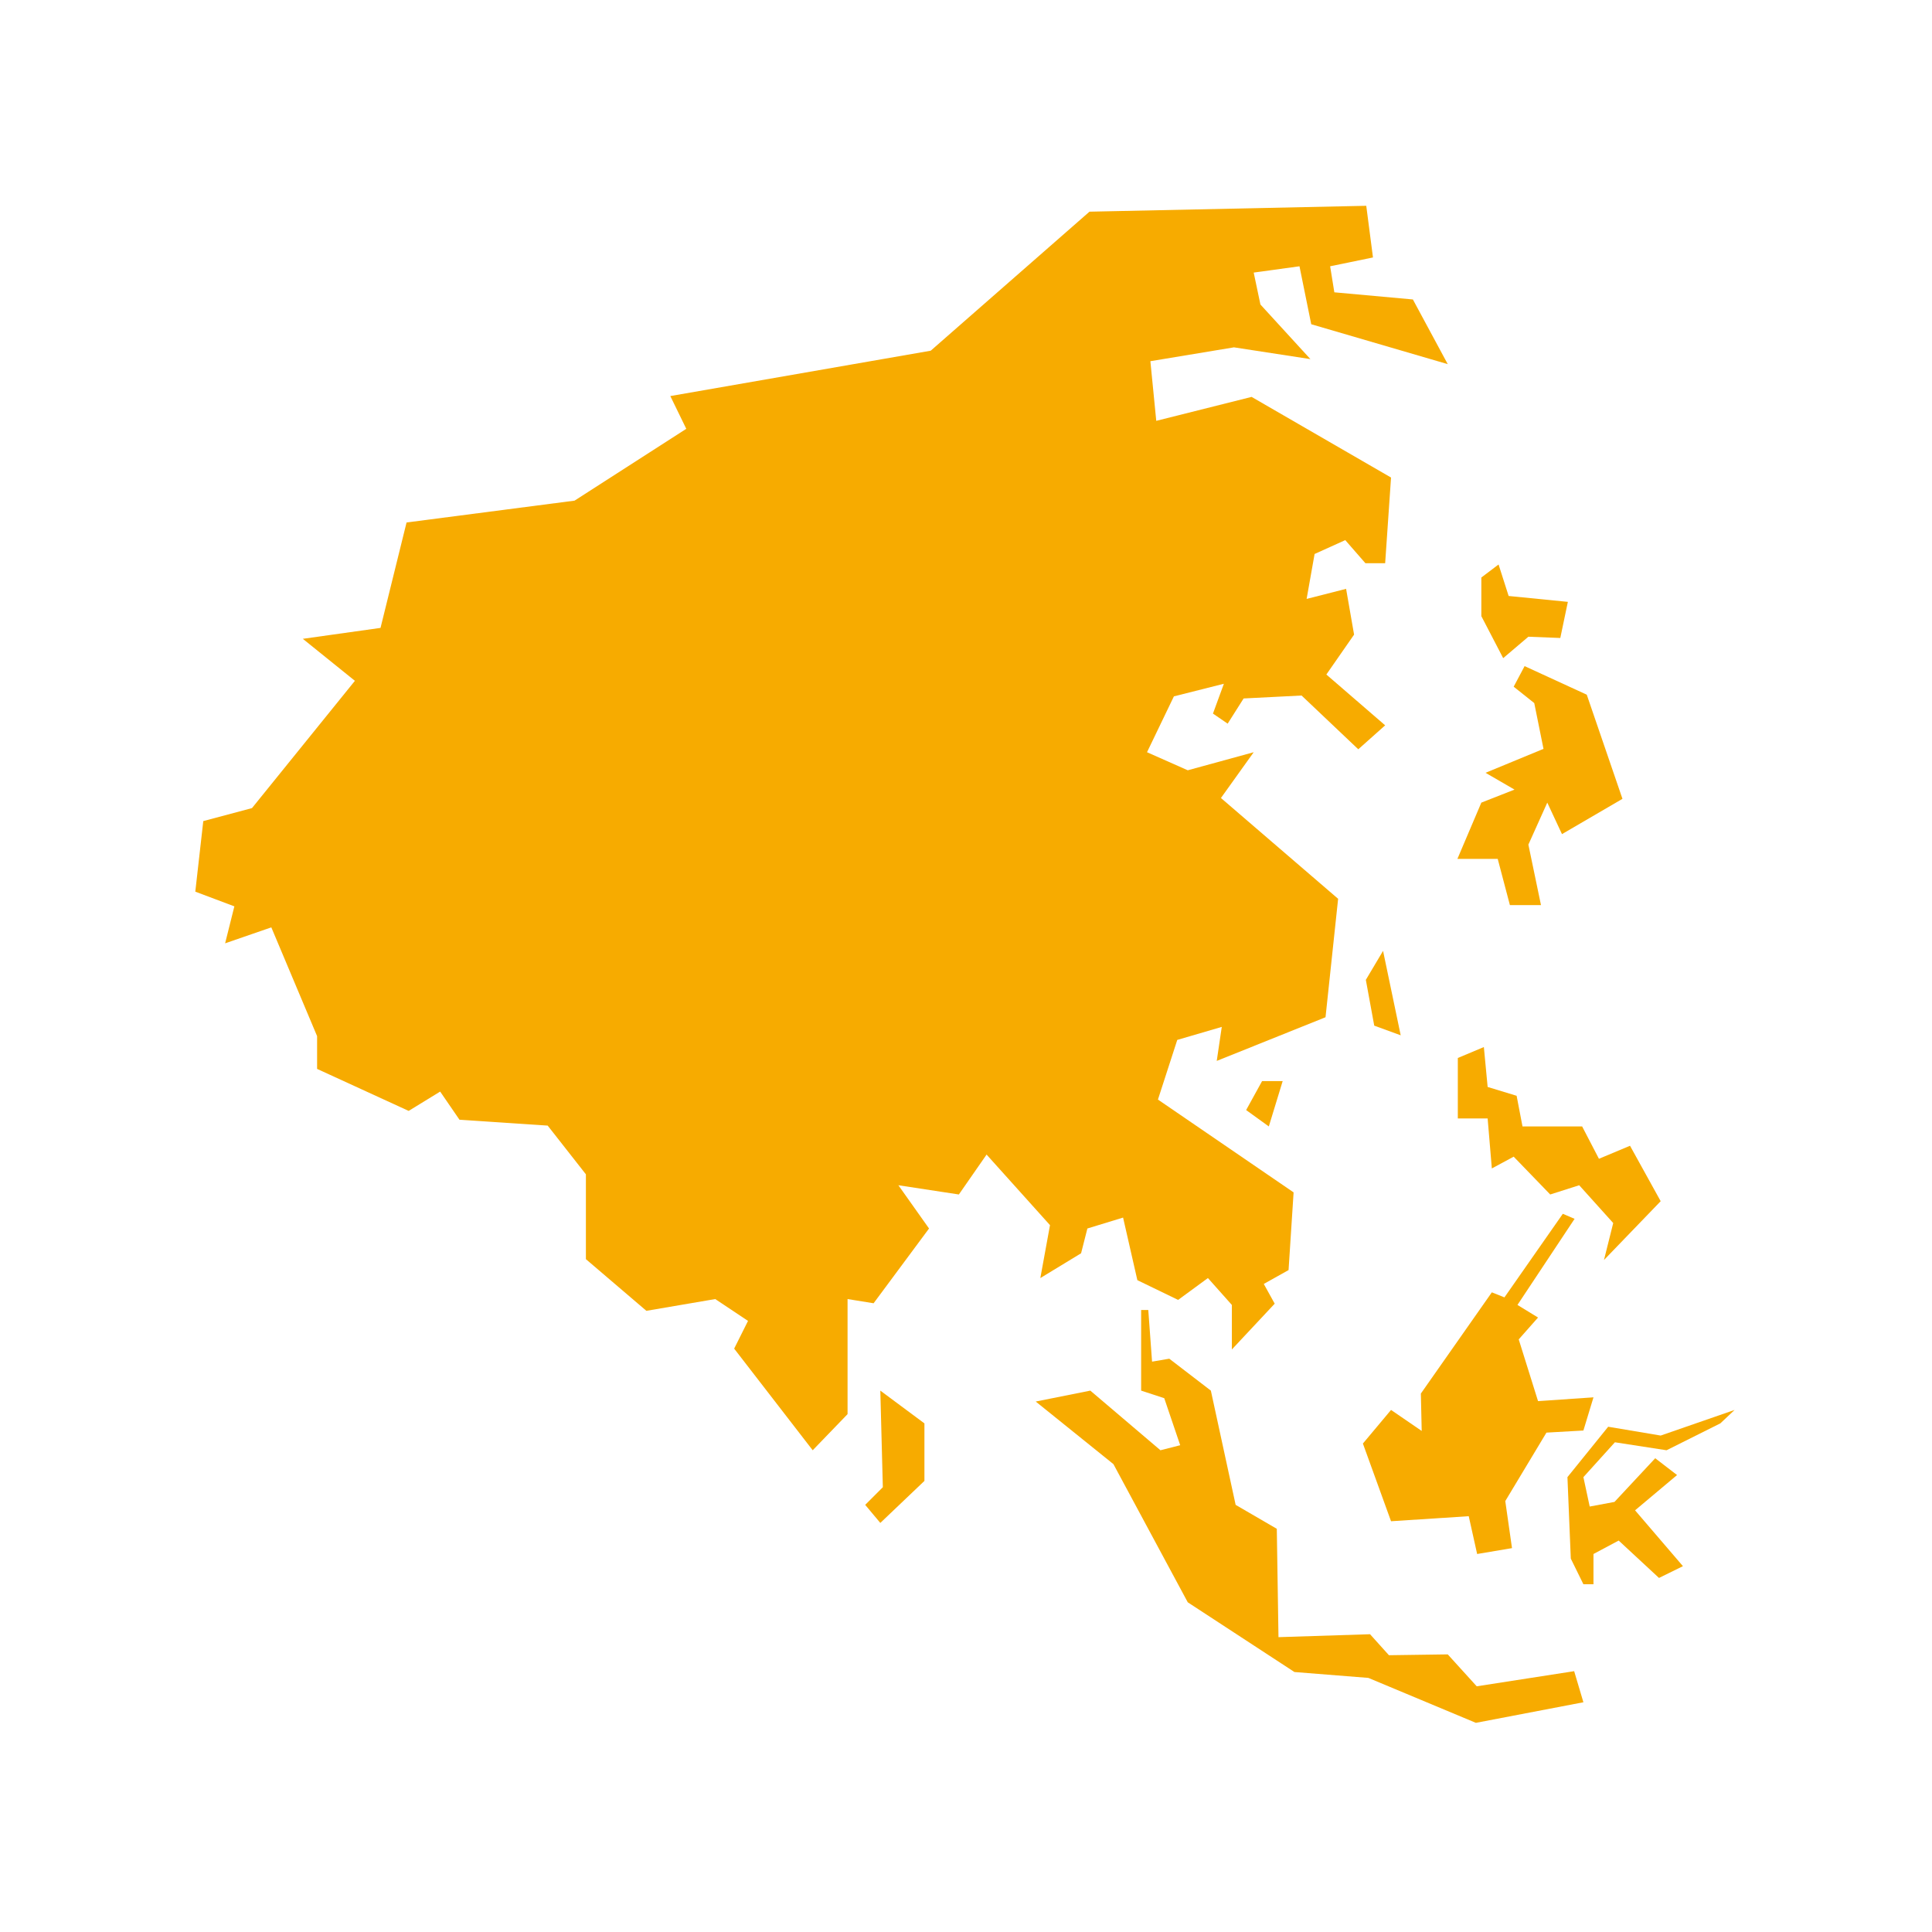
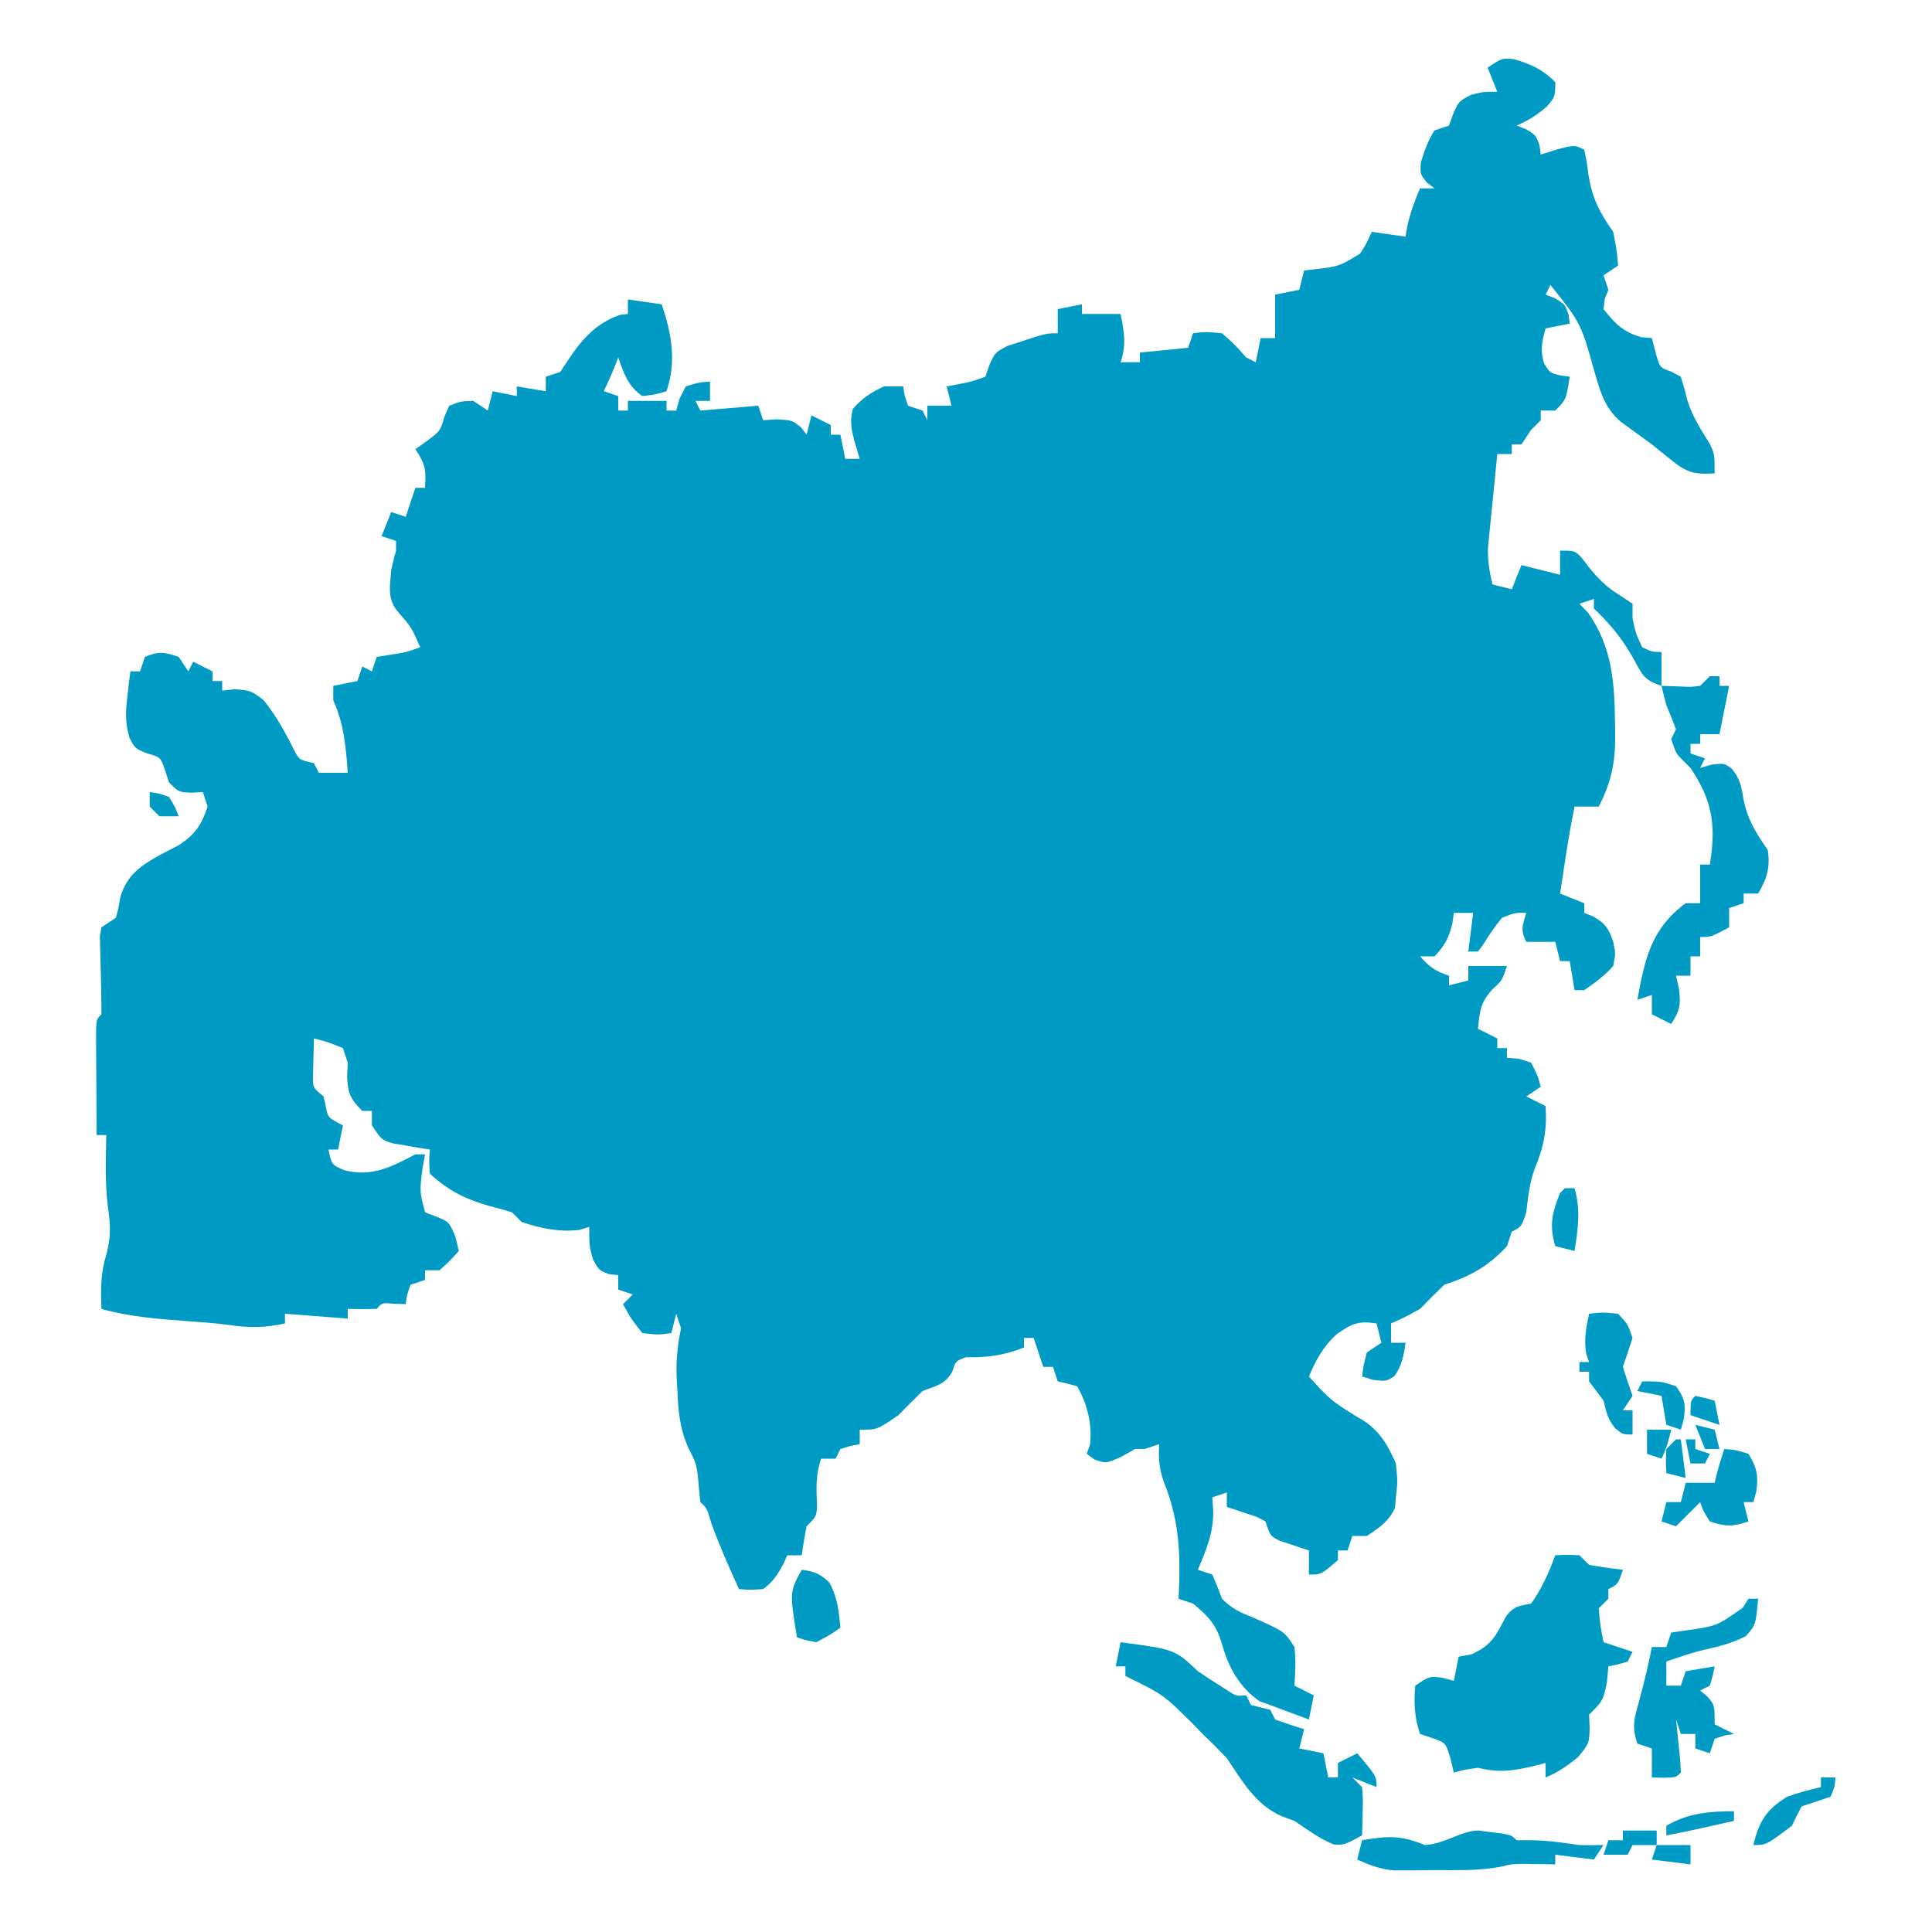
- <svg xmlns="http://www.w3.org/2000/svg" version="1.2" viewBox="0 0 460 460" width="460" height="460">
-   <style>.a{fill:none}.b{fill:#4faf3b}</style>
-   <filter id="f0">
-     <feFlood flood-color="#f7ab00" flood-opacity="1" />
-     <feBlend mode="normal" in2="SourceGraphic" />
-     <feComposite in2="SourceAlpha" operator="in" />
-   </filter>
-   <g filter="url(#f0)">
-     <path fill-rule="evenodd" class="a" d="m21 0h417.5v459.2h-417.5z" />
-     <path class="b" d="m413 335.7l-3.4 3.2-12.8 6.4-12.3-1.9-7.5 8.3 1.5 7 5.9-1.1 9.7-10.4 5.2 4-10 8.4 11.4 13.3-5.7 2.8-9.6-8.9-6 3.2v7.2h-2.4l-3-6.1-0.8-19.4 9.7-12 12.5 2.1z" />
-     <path class="b" d="m351.7 370l-2-9-18.5 1.2-6.7-18.5 6.7-8 7.3 5-0.2-8.9 16.9-24.1 3 1.2 13.9-19.9 2.8 1.2-13.6 20.5 4.9 3-4.6 5.2 4.6 14.7 13.2-0.9-2.4 7.9-8.8 0.5-9.8 16.3 1.6 11.2z" />
-     <path class="b" d="m359.5 215.5l-2.9-11h-9.6l5.7-13.4 7.9-3.1-6.9-4 13.8-5.7-2.2-10.9-4.9-3.9 2.6-4.9 14.8 6.8 8.5 24.8-14.4 8.4-3.5-7.5-4.5 10 3 14.4z" />
-     <path class="b" d="m352.7 137.5l4.1-3.1 2.4 7.5 14.1 1.4-1.8 8.6-7.6-0.3-6 5.1-5.2-10z" />
-     <path class="b" d="m360.4 275.4l-5.2 2.8-1-11.9h-7.1v-14.4l6.2-2.6 0.9 9.5 6.9 2.1 1.4 7.3h14.2l4 7.7 7.4-3.1 7.3 13.2-13.5 14 2.2-8.8-8.1-9-6.9 2.2z" />
-     <path class="b" d="m329.3 226.4l4.2 20.1-6.3-2.3-2-10.9z" />
-     <path class="b" d="m305.4 257.4l-3.3 10.8-5.4-3.9 3.8-6.9z" />
-     <path class="b" d="m281 344.1l-3.8-11.2-5.5-1.8v-19.2h1.7l0.9 12.3 4.1-0.7 9.9 7.6 5.9 27.2 9.8 5.7 0.4 25.8 21.8-0.7 4.5 5 14-0.2 6.9 7.6 23.2-3.6 2.2 7.4-25.6 4.9-25.6-10.7-17.6-1.4-25.4-16.6-17.7-32.9-18.5-14.9 13-2.6 16.7 14.2z" />
-     <path class="b" d="m279.5 165.8l-6.4 13.3 9.7 4.3 15.7-4.3-7.8 10.9 27.9 24-3 28.2-25.9 10.4 1.2-8.1-10.6 3.1-4.6 14.2 32.3 22.1-1.2 18.5-5.9 3.3 2.6 4.7-10.2 10.9v-10.6l-5.7-6.4-7.1 5.2-9.7-4.7-3.4-14.9-8.5 2.6-1.5 5.9-9.7 5.9 2.3-12.6-15.1-16.8-6.6 9.5-14.4-2.2 7.3 10.3-13.2 17.8-6.2-1v27.4l-8.3 8.6-18.7-24.2 3.3-6.6-7.8-5.2-16.4 2.8-14.4-12.3v-20.2l-9.1-11.6-21-1.4-4.6-6.7-7.5 4.6-21.8-10v-7.8l-10.9-25.9-11 3.8 2.2-8.8-9.3-3.5 1.9-16.8 11.6-3.1 24.5-30.3-12.4-10 18.5-2.6 6.2-25.1 40-5.2 26.6-17.1-3.8-7.8 62-10.8 37.8-33.1 65.9-1.4 1.6 12.3-10.2 2.1 1 6.2 18.7 1.7 8.3 15.4-32.5-9.5-2.8-13.8-10.9 1.5 1.6 7.6 11.9 13-18.2-2.8-19.9 3.3 1.4 14.2 22.7-5.7 33.2 19.2-1.4 20.4h-4.7l-4.8-5.5-7.3 3.3-1.9 10.7 9.4-2.4 1.9 10.9-6.6 9.5 14 12.1-6.4 5.7-13.5-12.8-13.8 0.7-3.8 6-3.5-2.4 2.6-7.1z" />
-     <path class="b" d="m209.6 362.6l-3.6-4.3 4.2-4.2-0.6-23 10.5 7.8v13.7z" />
-   </g>
+ <svg xmlns="http://www.w3.org/2000/svg" version="1.1" width="400" height="400">
+   <path d="M0 0 C3.563 1.043 5.927 2.114 8.562 4.75 C8.562 7.75 8.562 7.75 6.812 9.812 C4.773 11.569 3.021 12.696 0.562 13.75 C1.202 13.998 1.841 14.245 2.5 14.5 C4.562 15.75 4.562 15.75 5.312 17.875 C5.395 18.494 5.478 19.113 5.562 19.75 C6.676 19.399 7.79 19.049 8.938 18.688 C12.562 17.75 12.562 17.75 14.562 18.75 C15.055 21.043 15.055 21.043 15.438 23.938 C16.228 28.839 17.691 31.674 20.562 35.75 C21.312 39.625 21.312 39.625 21.562 42.75 C20.573 43.41 19.582 44.07 18.562 44.75 C18.892 45.74 19.223 46.73 19.562 47.75 C19.191 48.678 19.191 48.678 18.812 49.625 C18.73 50.326 18.648 51.028 18.562 51.75 C20.964 54.787 22.623 56.479 26.375 57.562 C27.097 57.624 27.819 57.686 28.562 57.75 C28.81 58.699 29.058 59.648 29.312 60.625 C30.191 63.854 30.191 63.854 32.562 64.688 C33.222 65.038 33.883 65.389 34.562 65.75 C35.062 67.38 35.547 69.017 35.926 70.68 C36.934 73.957 38.752 76.729 40.539 79.637 C41.562 81.75 41.562 81.75 41.562 85.75 C37.629 86.035 35.794 85.625 32.75 83.125 C32.071 82.58 31.391 82.034 30.691 81.473 C29.989 80.904 29.286 80.336 28.562 79.75 C26.456 78.207 24.342 76.675 22.227 75.145 C18.724 72.209 17.852 68.739 16.625 64.5 C13.854 54.619 13.854 54.619 7.562 46.75 C7.232 47.41 6.902 48.07 6.562 48.75 C7.202 48.998 7.841 49.245 8.5 49.5 C10.562 50.75 10.562 50.75 11.312 52.875 C11.395 53.494 11.477 54.112 11.562 54.75 C9.912 55.08 8.262 55.41 6.562 55.75 C5.798 58.502 5.406 60.237 6.25 63 C7.444 64.929 7.444 64.929 9.688 65.5 C10.306 65.582 10.925 65.665 11.562 65.75 C10.812 70.5 10.812 70.5 8.562 72.75 C7.572 72.75 6.582 72.75 5.562 72.75 C5.562 73.41 5.562 74.07 5.562 74.75 C4.902 75.41 4.242 76.07 3.562 76.75 C2.902 77.74 2.243 78.73 1.562 79.75 C0.902 79.75 0.242 79.75 -0.438 79.75 C-0.438 80.41 -0.438 81.07 -0.438 81.75 C-1.427 81.75 -2.417 81.75 -3.438 81.75 C-3.804 85.311 -4.153 88.874 -4.5 92.438 C-4.656 93.949 -4.656 93.949 -4.814 95.49 C-4.908 96.467 -5.001 97.443 -5.098 98.449 C-5.187 99.345 -5.276 100.24 -5.367 101.163 C-5.44 103.852 -5.065 106.141 -4.438 108.75 C-3.118 109.08 -1.798 109.41 -0.438 109.75 C0.223 108.1 0.882 106.45 1.562 104.75 C4.202 105.41 6.843 106.07 9.562 106.75 C9.562 105.1 9.562 103.45 9.562 101.75 C12.562 101.75 12.562 101.75 13.957 103.141 C14.425 103.754 14.893 104.368 15.375 105 C17.392 107.508 19.182 109.333 21.938 111 C22.804 111.578 23.67 112.155 24.562 112.75 C24.562 113.74 24.562 114.73 24.562 115.75 C25.221 118.892 25.221 118.892 26.562 121.75 C28.595 122.719 28.595 122.719 30.562 122.75 C30.562 125.06 30.562 127.37 30.562 129.75 C26.804 128.497 26.548 127.398 24.688 124 C22.339 119.89 19.983 116.969 16.562 113.75 C16.562 113.09 16.562 112.43 16.562 111.75 C15.078 112.245 15.078 112.245 13.562 112.75 C14.161 113.369 14.759 113.987 15.375 114.625 C20.448 121.872 20.853 129.313 20.938 137.938 C20.951 138.793 20.965 139.648 20.979 140.53 C20.939 146.018 20.065 149.857 17.562 154.75 C15.912 154.75 14.262 154.75 12.562 154.75 C11.743 158.671 11.1 162.602 10.5 166.562 C10.323 167.724 10.147 168.885 9.965 170.082 C9.832 170.962 9.699 171.843 9.562 172.75 C11.213 173.41 12.863 174.07 14.562 174.75 C14.562 175.41 14.562 176.07 14.562 176.75 C15.181 176.998 15.8 177.245 16.438 177.5 C19 179.008 19.606 179.959 20.562 182.75 C21.062 185.188 21.062 185.188 20.562 187.75 C18.718 189.821 16.871 191.134 14.562 192.75 C13.902 192.75 13.242 192.75 12.562 192.75 C12.232 190.77 11.902 188.79 11.562 186.75 C10.902 186.75 10.242 186.75 9.562 186.75 C9.232 185.43 8.902 184.11 8.562 182.75 C6.582 182.75 4.603 182.75 2.562 182.75 C1.317 180.259 1.786 179.339 2.562 176.75 C0.227 176.711 0.227 176.711 -2.438 177.75 C-3.918 179.5 -5.12 181.305 -6.324 183.254 C-6.875 183.994 -6.875 183.994 -7.438 184.75 C-8.098 184.75 -8.758 184.75 -9.438 184.75 C-9.107 182.11 -8.777 179.47 -8.438 176.75 C-9.758 176.75 -11.078 176.75 -12.438 176.75 C-12.541 177.493 -12.644 178.235 -12.75 179 C-13.492 181.967 -14.324 183.556 -16.438 185.75 C-17.427 185.75 -18.418 185.75 -19.438 185.75 C-17.385 187.998 -16.431 188.752 -13.438 189.75 C-13.438 190.41 -13.438 191.07 -13.438 191.75 C-12.117 191.42 -10.797 191.09 -9.438 190.75 C-9.438 189.76 -9.438 188.77 -9.438 187.75 C-6.798 187.75 -4.157 187.75 -1.438 187.75 C-2.438 190.75 -2.438 190.75 -4.438 192.562 C-6.899 195.254 -7.113 197.177 -7.438 200.75 C-6.117 201.41 -4.798 202.07 -3.438 202.75 C-3.438 203.41 -3.438 204.07 -3.438 204.75 C-2.777 204.75 -2.118 204.75 -1.438 204.75 C-1.438 205.41 -1.438 206.07 -1.438 206.75 C-0.654 206.812 0.13 206.874 0.938 206.938 C1.804 207.206 2.67 207.474 3.562 207.75 C4.875 210.312 4.875 210.312 5.562 212.75 C4.077 213.74 4.077 213.74 2.562 214.75 C3.882 215.41 5.202 216.07 6.562 216.75 C6.877 221.774 6.209 225.13 4.293 229.762 C3.217 232.691 2.926 235.664 2.562 238.75 C1.562 241.75 1.562 241.75 -0.438 242.75 C-0.767 243.74 -1.097 244.73 -1.438 245.75 C-5.329 249.963 -9.019 251.983 -14.438 253.75 C-16.125 255.395 -17.792 257.063 -19.438 258.75 C-22.75 260.562 -22.75 260.562 -25.438 261.75 C-25.438 263.07 -25.438 264.39 -25.438 265.75 C-24.448 265.75 -23.457 265.75 -22.438 265.75 C-22.799 268.429 -23.177 270.36 -24.688 272.625 C-26.438 273.75 -26.438 273.75 -29.125 273.438 C-30.27 273.097 -30.27 273.097 -31.438 272.75 C-31.125 270.375 -31.125 270.375 -30.438 267.75 C-29.448 267.09 -28.457 266.43 -27.438 265.75 C-27.767 264.43 -28.098 263.11 -28.438 261.75 C-32.163 261.202 -33.382 261.712 -36.562 263.875 C-39.413 266.439 -40.953 269.204 -42.438 272.75 C-37.93 277.693 -37.93 277.693 -32.312 281.188 C-28.191 283.427 -26.26 286.476 -24.438 290.75 C-24.062 294.5 -24.062 294.5 -24.438 297.75 C-24.499 298.472 -24.561 299.194 -24.625 299.938 C-25.894 302.769 -27.899 304.058 -30.438 305.75 C-31.427 305.75 -32.417 305.75 -33.438 305.75 C-33.767 306.74 -34.097 307.73 -34.438 308.75 C-35.097 308.75 -35.758 308.75 -36.438 308.75 C-36.438 309.41 -36.438 310.07 -36.438 310.75 C-39.899 313.75 -39.899 313.75 -42.438 313.75 C-42.438 312.1 -42.438 310.45 -42.438 308.75 C-43.003 308.568 -43.569 308.386 -44.152 308.199 C-44.886 307.948 -45.619 307.696 -46.375 307.438 C-47.106 307.194 -47.837 306.95 -48.59 306.699 C-50.438 305.75 -50.438 305.75 -51.438 302.75 C-53.303 301.732 -53.303 301.732 -55.5 301.062 C-56.233 300.811 -56.967 300.56 -57.723 300.301 C-58.289 300.119 -58.854 299.937 -59.438 299.75 C-59.438 298.76 -59.438 297.77 -59.438 296.75 C-60.428 297.08 -61.417 297.41 -62.438 297.75 C-62.376 298.74 -62.314 299.73 -62.25 300.75 C-62.223 305.219 -63.717 308.663 -65.438 312.75 C-64.448 313.08 -63.458 313.41 -62.438 313.75 C-61.72 315.396 -61.054 317.064 -60.438 318.75 C-58.31 320.877 -56.821 321.516 -54.062 322.625 C-47.501 325.52 -47.501 325.52 -45.438 328.75 C-45.125 331.507 -45.251 333.959 -45.438 336.75 C-44.117 337.41 -42.797 338.07 -41.438 338.75 C-41.767 340.4 -42.097 342.05 -42.438 343.75 C-44.432 343.019 -46.426 342.284 -48.41 341.523 C-49.806 340.991 -51.212 340.485 -52.625 340 C-56.819 337.108 -59.107 332.947 -60.438 328.125 C-61.631 324.097 -63.233 322.407 -66.438 319.75 C-67.427 319.42 -68.418 319.09 -69.438 318.75 C-69.391 317.806 -69.345 316.863 -69.297 315.891 C-69.074 307.968 -69.548 301.81 -72.562 294.336 C-73.475 291.641 -73.601 289.573 -73.438 286.75 C-74.427 287.08 -75.418 287.41 -76.438 287.75 C-77.097 287.75 -77.757 287.75 -78.438 287.75 C-79.386 288.286 -80.335 288.822 -81.312 289.375 C-84.438 290.75 -84.438 290.75 -86.812 289.938 C-87.349 289.546 -87.885 289.154 -88.438 288.75 C-88.211 288.111 -87.984 287.471 -87.75 286.812 C-87.311 282.512 -88.28 278.519 -90.438 274.75 C-91.76 274.377 -93.094 274.041 -94.438 273.75 C-94.767 272.76 -95.097 271.77 -95.438 270.75 C-96.097 270.75 -96.757 270.75 -97.438 270.75 C-98.097 268.77 -98.757 266.79 -99.438 264.75 C-100.097 264.75 -100.757 264.75 -101.438 264.75 C-101.438 265.41 -101.438 266.07 -101.438 266.75 C-105.643 268.352 -108.957 268.852 -113.438 268.75 C-115.607 269.563 -115.607 269.563 -116.25 271.688 C-117.847 274.46 -119.498 274.588 -122.438 275.75 C-124.125 277.395 -125.792 279.063 -127.438 280.75 C-131.782 283.75 -131.782 283.75 -135.438 283.75 C-135.438 284.74 -135.438 285.73 -135.438 286.75 C-136.077 286.874 -136.716 286.998 -137.375 287.125 C-138.056 287.331 -138.736 287.538 -139.438 287.75 C-139.768 288.41 -140.097 289.07 -140.438 289.75 C-141.428 289.75 -142.417 289.75 -143.438 289.75 C-144.608 293.261 -144.427 296.034 -144.277 299.691 C-144.438 301.75 -144.438 301.75 -146.438 303.75 C-146.835 305.738 -147.175 307.739 -147.438 309.75 C-148.428 309.75 -149.417 309.75 -150.438 309.75 C-150.706 310.348 -150.974 310.946 -151.25 311.562 C-152.476 313.821 -153.373 315.221 -155.438 316.75 C-158.125 316.938 -158.125 316.938 -160.438 316.75 C-162.469 312.296 -164.442 307.849 -166.125 303.25 C-167.08 299.97 -167.08 299.97 -168.438 298.75 C-168.63 296.885 -168.82 295.018 -168.961 293.148 C-169.385 290.534 -169.385 290.534 -170.93 287.484 C-172.689 283.544 -173.018 279.901 -173.188 275.625 C-173.251 274.591 -173.251 274.591 -173.316 273.535 C-173.512 269.741 -173.201 266.449 -172.438 262.75 C-172.933 261.265 -172.933 261.265 -173.438 259.75 C-173.768 261.07 -174.097 262.39 -174.438 263.75 C-177.188 264.125 -177.188 264.125 -180.438 263.75 C-182.812 260.75 -182.812 260.75 -184.438 257.75 C-183.778 257.09 -183.118 256.43 -182.438 255.75 C-183.428 255.42 -184.417 255.09 -185.438 254.75 C-185.438 253.76 -185.438 252.77 -185.438 251.75 C-186.056 251.688 -186.675 251.626 -187.312 251.562 C-189.438 250.75 -189.438 250.75 -190.688 248.438 C-191.438 245.75 -191.438 245.75 -191.438 241.75 C-192.077 241.956 -192.716 242.162 -193.375 242.375 C-197.602 242.893 -201.411 242.103 -205.438 240.75 C-206.097 240.09 -206.757 239.43 -207.438 238.75 C-208.985 238.261 -210.551 237.83 -212.125 237.438 C-217.164 235.982 -220.549 234.3 -224.438 230.75 C-224.617 228.086 -224.617 228.086 -224.438 225.75 C-225.136 225.64 -225.835 225.531 -226.555 225.418 C-227.465 225.259 -228.375 225.101 -229.312 224.938 C-230.67 224.711 -230.67 224.711 -232.055 224.48 C-234.438 223.75 -234.438 223.75 -236.438 220.75 C-236.438 219.76 -236.438 218.77 -236.438 217.75 C-237.097 217.75 -237.757 217.75 -238.438 217.75 C-240.845 215.342 -241.422 214.132 -241.562 210.688 C-241.521 209.718 -241.48 208.749 -241.438 207.75 C-241.768 206.76 -242.097 205.77 -242.438 204.75 C-245.446 203.525 -245.446 203.525 -248.438 202.75 C-248.491 204.375 -248.53 206 -248.562 207.625 C-248.586 208.53 -248.609 209.435 -248.633 210.367 C-248.681 212.938 -248.681 212.938 -246.438 214.75 C-246.293 215.41 -246.149 216.07 -246 216.75 C-245.563 219.136 -245.563 219.136 -242.438 220.75 C-242.768 222.4 -243.097 224.05 -243.438 225.75 C-244.097 225.75 -244.757 225.75 -245.438 225.75 C-244.762 228.887 -244.762 228.887 -242.25 230 C-236.527 231.526 -232.484 229.388 -227.438 226.75 C-226.778 226.75 -226.118 226.75 -225.438 226.75 C-225.716 228.328 -225.716 228.328 -226 229.938 C-226.553 234.466 -226.553 234.466 -225.438 238.75 C-224.633 239.059 -223.829 239.369 -223 239.688 C-220.438 240.75 -220.438 240.75 -219.125 243.875 C-218.898 244.824 -218.671 245.773 -218.438 246.75 C-220.25 248.75 -220.25 248.75 -222.438 250.75 C-223.428 250.75 -224.417 250.75 -225.438 250.75 C-225.438 251.41 -225.438 252.07 -225.438 252.75 C-226.428 253.08 -227.417 253.41 -228.438 253.75 C-229.171 255.765 -229.171 255.765 -229.438 257.75 C-230.242 257.729 -231.046 257.709 -231.875 257.688 C-234.371 257.454 -234.371 257.454 -235.438 258.75 C-237.437 258.791 -239.438 258.793 -241.438 258.75 C-241.438 259.41 -241.438 260.07 -241.438 260.75 C-245.727 260.42 -250.018 260.09 -254.438 259.75 C-254.438 260.41 -254.438 261.07 -254.438 261.75 C-258.519 262.668 -261.903 262.69 -266.031 262.07 C-269.016 261.673 -271.997 261.464 -275 261.25 C-280.906 260.813 -286.712 260.353 -292.438 258.75 C-292.586 254.514 -292.633 251.383 -291.375 247.312 C-290.371 243.496 -290.582 241.129 -291.145 237.305 C-291.699 232.473 -291.511 227.606 -291.438 222.75 C-292.098 222.75 -292.757 222.75 -293.438 222.75 C-293.466 218.771 -293.484 214.792 -293.5 210.812 C-293.508 209.676 -293.517 208.54 -293.525 207.369 C-293.529 206.29 -293.532 205.21 -293.535 204.098 C-293.54 203.097 -293.546 202.097 -293.551 201.067 C-293.438 198.75 -293.438 198.75 -292.438 197.75 C-292.445 193.921 -292.517 190.102 -292.652 186.275 C-292.674 185.074 -292.674 185.074 -292.695 183.848 C-292.717 183.11 -292.739 182.373 -292.762 181.614 C-292.655 180.999 -292.548 180.384 -292.438 179.75 C-290.952 178.76 -290.952 178.76 -289.438 177.75 C-288.904 175.82 -288.904 175.82 -288.562 173.625 C-287.134 168.737 -284.21 166.924 -279.938 164.562 C-278.793 163.971 -277.648 163.379 -276.469 162.77 C-272.966 160.436 -271.816 158.693 -270.438 154.75 C-270.767 153.76 -271.098 152.77 -271.438 151.75 C-272.221 151.791 -273.005 151.833 -273.812 151.875 C-276.438 151.75 -276.438 151.75 -278.438 149.75 C-278.706 148.925 -278.974 148.1 -279.25 147.25 C-280.202 144.516 -280.202 144.516 -282.938 143.75 C-285.438 142.75 -285.438 142.75 -286.617 140.551 C-287.542 137.394 -287.454 135.19 -287.062 131.938 C-286.952 130.962 -286.841 129.986 -286.727 128.98 C-286.583 127.876 -286.583 127.876 -286.438 126.75 C-285.777 126.75 -285.118 126.75 -284.438 126.75 C-284.108 125.76 -283.777 124.77 -283.438 123.75 C-280.494 122.572 -279.538 122.717 -276.438 123.75 C-275.777 124.74 -275.118 125.73 -274.438 126.75 C-274.108 126.09 -273.777 125.43 -273.438 124.75 C-272.118 125.41 -270.798 126.07 -269.438 126.75 C-269.438 127.41 -269.438 128.07 -269.438 128.75 C-268.777 128.75 -268.118 128.75 -267.438 128.75 C-267.438 129.41 -267.438 130.07 -267.438 130.75 C-266.551 130.647 -265.664 130.544 -264.75 130.438 C-261.438 130.75 -261.438 130.75 -258.875 132.688 C-256.302 135.92 -254.471 139.166 -252.648 142.859 C-251.508 145.075 -251.508 145.075 -248.438 145.75 C-248.107 146.41 -247.778 147.07 -247.438 147.75 C-245.458 147.75 -243.477 147.75 -241.438 147.75 C-241.832 142.404 -242.195 137.683 -244.438 132.75 C-244.438 131.76 -244.438 130.77 -244.438 129.75 C-242.787 129.42 -241.137 129.09 -239.438 128.75 C-239.107 127.76 -238.778 126.77 -238.438 125.75 C-237.447 126.245 -237.447 126.245 -236.438 126.75 C-235.942 125.265 -235.942 125.265 -235.438 123.75 C-234.045 123.533 -234.045 123.533 -232.625 123.312 C-229.43 122.829 -229.43 122.829 -226.438 121.75 C-228.237 117.64 -228.237 117.64 -231.125 114.312 C-233.323 111.696 -232.667 109.025 -232.438 105.75 C-232.147 104.407 -231.828 103.068 -231.438 101.75 C-231.438 101.09 -231.438 100.43 -231.438 99.75 C-232.428 99.42 -233.417 99.09 -234.438 98.75 C-233.778 97.1 -233.118 95.45 -232.438 93.75 C-231.447 94.08 -230.458 94.41 -229.438 94.75 C-228.778 92.77 -228.118 90.79 -227.438 88.75 C-226.778 88.75 -226.118 88.75 -225.438 88.75 C-225.237 85.034 -225.286 83.978 -227.438 80.75 C-226.654 80.193 -225.87 79.636 -225.062 79.062 C-222.282 76.981 -222.282 76.981 -221.438 74.062 C-221.107 73.299 -220.778 72.536 -220.438 71.75 C-218 70.812 -218 70.812 -215.438 70.75 C-213.952 71.74 -213.952 71.74 -212.438 72.75 C-211.942 70.77 -211.942 70.77 -211.438 68.75 C-209.787 69.08 -208.137 69.41 -206.438 69.75 C-206.438 69.09 -206.438 68.43 -206.438 67.75 C-204.458 68.08 -202.477 68.41 -200.438 68.75 C-200.438 67.76 -200.438 66.77 -200.438 65.75 C-199.447 65.42 -198.458 65.09 -197.438 64.75 C-196.839 63.843 -196.241 62.935 -195.625 62 C-192.852 57.881 -189.899 54.592 -185.062 52.938 C-184.526 52.876 -183.99 52.814 -183.438 52.75 C-183.438 51.76 -183.438 50.77 -183.438 49.75 C-181.127 50.08 -178.817 50.41 -176.438 50.75 C-174.4 56.862 -173.338 62.451 -175.438 68.75 C-177.75 69.438 -177.75 69.438 -180.438 69.75 C-183.398 67.776 -184.287 65.026 -185.438 61.75 C-185.726 62.492 -186.015 63.235 -186.312 64 C-187.261 66.317 -188.286 68.529 -189.438 70.75 C-189.107 70.09 -188.778 69.43 -188.438 68.75 C-186.952 69.245 -186.952 69.245 -185.438 69.75 C-185.438 70.74 -185.438 71.73 -185.438 72.75 C-184.778 72.75 -184.118 72.75 -183.438 72.75 C-183.438 72.09 -183.438 71.43 -183.438 70.75 C-180.798 70.75 -178.157 70.75 -175.438 70.75 C-175.438 71.41 -175.438 72.07 -175.438 72.75 C-174.778 72.75 -174.118 72.75 -173.438 72.75 C-173.211 71.946 -172.984 71.141 -172.75 70.312 C-172.317 69.467 -171.884 68.621 -171.438 67.75 C-168.812 66.938 -168.812 66.938 -166.438 66.75 C-166.438 68.07 -166.438 69.39 -166.438 70.75 C-167.428 70.75 -168.417 70.75 -169.438 70.75 C-169.107 71.41 -168.778 72.07 -168.438 72.75 C-162.498 72.255 -162.498 72.255 -156.438 71.75 C-156.107 72.74 -155.778 73.73 -155.438 74.75 C-154.509 74.688 -153.581 74.626 -152.625 74.562 C-149.438 74.75 -149.438 74.75 -147.562 76.25 C-147.006 76.993 -147.006 76.993 -146.438 77.75 C-146.107 76.43 -145.778 75.11 -145.438 73.75 C-144.118 74.41 -142.798 75.07 -141.438 75.75 C-141.438 76.41 -141.438 77.07 -141.438 77.75 C-140.778 77.75 -140.118 77.75 -139.438 77.75 C-139.107 79.4 -138.778 81.05 -138.438 82.75 C-137.447 82.75 -136.458 82.75 -135.438 82.75 C-135.809 81.513 -136.18 80.275 -136.562 79 C-137.199 76.404 -137.513 75.06 -136.875 72.438 C-134.96 70.19 -133.099 69.017 -130.438 67.75 C-129.118 67.75 -127.797 67.75 -126.438 67.75 C-126.334 68.389 -126.231 69.029 -126.125 69.688 C-125.785 70.708 -125.785 70.708 -125.438 71.75 C-124.448 72.08 -123.457 72.41 -122.438 72.75 C-122.108 73.41 -121.778 74.07 -121.438 74.75 C-121.438 73.76 -121.438 72.77 -121.438 71.75 C-119.787 71.75 -118.138 71.75 -116.438 71.75 C-116.767 70.43 -117.097 69.11 -117.438 67.75 C-116.293 67.533 -116.293 67.533 -115.125 67.312 C-112.356 66.787 -112.356 66.787 -109.438 65.75 C-109.159 64.952 -108.881 64.154 -108.594 63.332 C-107.438 60.75 -107.438 60.75 -104.906 59.387 C-103.927 59.073 -102.947 58.76 -101.938 58.438 C-100.958 58.111 -99.978 57.785 -98.969 57.449 C-96.438 56.75 -96.438 56.75 -94.438 56.75 C-94.438 55.1 -94.438 53.45 -94.438 51.75 C-91.963 51.255 -91.963 51.255 -89.438 50.75 C-89.438 51.41 -89.438 52.07 -89.438 52.75 C-86.797 52.75 -84.157 52.75 -81.438 52.75 C-80.688 56.413 -80.199 59.174 -81.438 62.75 C-80.118 62.75 -78.797 62.75 -77.438 62.75 C-77.438 62.09 -77.438 61.43 -77.438 60.75 C-74.138 60.42 -70.838 60.09 -67.438 59.75 C-67.108 58.76 -66.778 57.77 -66.438 56.75 C-63.75 56.438 -63.75 56.438 -60.438 56.75 C-57.688 59.188 -57.688 59.188 -55.438 61.75 C-54.778 62.08 -54.117 62.41 -53.438 62.75 C-53.108 61.1 -52.778 59.45 -52.438 57.75 C-51.447 57.75 -50.458 57.75 -49.438 57.75 C-49.438 54.78 -49.438 51.81 -49.438 48.75 C-46.962 48.255 -46.962 48.255 -44.438 47.75 C-44.108 46.43 -43.778 45.11 -43.438 43.75 C-42.762 43.675 -42.087 43.6 -41.391 43.523 C-36.203 42.91 -36.203 42.91 -31.883 40.281 C-30.666 38.475 -30.666 38.475 -29.438 35.75 C-27.128 36.08 -24.817 36.41 -22.438 36.75 C-22.314 36.028 -22.19 35.306 -22.062 34.562 C-21.447 31.793 -20.553 29.353 -19.438 26.75 C-18.448 26.75 -17.457 26.75 -16.438 26.75 C-16.953 26.358 -17.469 25.966 -18 25.562 C-19.438 23.75 -19.438 23.75 -19.25 21.312 C-18.489 18.912 -17.8 16.869 -16.438 14.75 C-14.953 14.255 -14.953 14.255 -13.438 13.75 C-13.149 12.946 -12.86 12.141 -12.562 11.312 C-11.438 8.75 -11.438 8.75 -9 7.438 C-6.438 6.75 -6.438 6.75 -3.438 6.75 C-4.098 5.1 -4.758 3.45 -5.438 1.75 C-2.438 -0.25 -2.438 -0.25 0 0 Z " fill="#009BC5" transform="translate(313.4375,12.25)" />
+   <path d="M0 0 C2.375 -0.125 2.375 -0.125 5 0 C5.66 0.66 6.32 1.32 7 2 C9.323 2.4 11.657 2.74 14 3 C13 6 13 6 11 7 C11 7.66 11 8.32 11 9 C10.34 9.66 9.68 10.32 9 11 C9.323 14.597 9.323 14.597 10 18 C11.98 18.66 13.96 19.32 16 20 C15.67 20.66 15.34 21.32 15 22 C12.938 22.625 12.938 22.625 11 23 C10.897 24.093 10.794 25.186 10.688 26.312 C9.956 30.235 9.576 30.424 7 33 C7.041 33.949 7.082 34.898 7.125 35.875 C7 39 7 39 4.75 41.75 C2.505 43.587 0.664 44.915 -2 46 C-2 45.01 -2 44.02 -2 43 C-2.888 43.234 -2.888 43.234 -3.793 43.473 C-8.296 44.582 -11.438 45.14 -16 44 C-18.725 44.377 -18.725 44.377 -21 45 C-21.227 44.051 -21.454 43.102 -21.688 42.125 C-22.67 38.804 -22.67 38.804 -25.562 37.812 C-26.367 37.544 -27.171 37.276 -28 37 C-29.181 33.457 -29.27 30.716 -29 27 C-26 25 -26 25 -23.312 25.375 C-22.168 25.684 -22.168 25.684 -21 26 C-20.67 24.35 -20.34 22.7 -20 21 C-18.67 20.753 -18.67 20.753 -17.312 20.5 C-13.207 18.641 -12.265 16.683 -10.273 12.777 C-8.673 10.543 -7.62 10.529 -5 10 C-2.75 6.884 -1.334 3.591 0 0 Z " fill="#009BC5" transform="translate(322,322)" />
+   <path d="M0 0 C11.238 1.496 11.238 1.496 16 6 C17.377 6.944 18.775 7.86 20.188 8.75 C20.862 9.178 21.536 9.606 22.23 10.047 C23.958 11.158 23.958 11.158 26 11 C26.33 11.66 26.66 12.32 27 13 C27.66 13.165 28.32 13.33 29 13.5 C29.66 13.665 30.32 13.83 31 14 C31.495 14.99 31.495 14.99 32 16 C33.979 16.727 35.98 17.398 38 18 C37.67 19.32 37.34 20.64 37 22 C38.65 22.33 40.3 22.66 42 23 C42.495 25.475 42.495 25.475 43 28 C43.66 28 44.32 28 45 28 C45 27.01 45 26.02 45 25 C46.32 24.34 47.64 23.68 49 23 C53 27.75 53 27.75 53 30 C50.525 29.01 50.525 29.01 48 28 C48.66 28.66 49.32 29.32 50 30 C50.195 32.383 50.195 32.383 50.125 35.125 C50.107 36.035 50.089 36.945 50.07 37.883 C50.047 38.581 50.024 39.28 50 40 C46.234 42.016 46.234 42.016 44.125 41.875 C41.145 40.648 38.669 38.797 36 37 C35.154 36.691 34.309 36.381 33.438 36.062 C27.966 33.677 25.196 28.795 22 24 C20.374 22.293 18.709 20.623 17 19 C16.381 18.361 15.762 17.721 15.125 17.062 C8.846 10.833 8.846 10.833 1 7 C1 6.34 1 5.68 1 5 C0.34 5 -0.32 5 -1 5 C-0.67 3.35 -0.34 1.7 0 0 Z " fill="#009BC5" transform="translate(232,340)" />
+   <path d="M0 0 C0.66 0 1.32 0 2 0 C2 0.66 2 1.32 2 2 C2.66 2 3.32 2 4 2 C3.34 5.3 2.68 8.6 2 12 C0.68 12 -0.64 12 -2 12 C-2 12.66 -2 13.32 -2 14 C-2.66 14 -3.32 14 -4 14 C-4 14.66 -4 15.32 -4 16 C-3.01 16.33 -2.02 16.66 -1 17 C-1.33 17.66 -1.66 18.32 -2 19 C-1.237 18.773 -0.474 18.546 0.312 18.312 C3 18 3 18 4.609 19.211 C6.239 21.307 6.537 22.706 6.938 25.312 C7.76 29.648 9.51 32.348 12 36 C12.521 39.647 11.864 41.854 10 45 C9.01 45 8.02 45 7 45 C7 45.66 7 46.32 7 47 C5.515 47.495 5.515 47.495 4 48 C4 49.32 4 50.64 4 52 C0.25 54 0.25 54 -2 54 C-2 55.32 -2 56.64 -2 58 C-2.66 58 -3.32 58 -4 58 C-4 59.32 -4 60.64 -4 62 C-4.99 62 -5.98 62 -7 62 C-6.794 62.907 -6.588 63.815 -6.375 64.75 C-5.987 68.11 -6.196 69.241 -8 72 C-9.32 71.34 -10.64 70.68 -12 70 C-12 68.68 -12 67.36 -12 66 C-13.485 66.495 -13.485 66.495 -15 67 C-13.45 58.475 -12.133 52.279 -5 47 C-4.01 47 -3.02 47 -2 47 C-2 44.36 -2 41.72 -2 39 C-1.34 39 -0.68 39 0 39 C1.308 31.046 0.618 25.834 -4 19 C-4.536 18.464 -5.072 17.927 -5.625 17.375 C-7 16 -7 16 -8 13 C-7.67 12.34 -7.34 11.68 -7 11 C-7.621 9.316 -8.293 7.65 -9 6 C-9.359 4.673 -9.702 3.342 -10 2 C-8.721 2.041 -7.442 2.083 -6.125 2.125 C-3.981 2.242 -3.981 2.242 -2 2 C-1.34 1.34 -0.68 0.68 0 0 Z " fill="#009BC5" transform="translate(354,140)" />
+   <path d="M0 0 C0.66 0 1.32 0 2 0 C1.518 5.42 1.518 5.42 -0.562 7.75 C-3.328 9.168 -5.939 9.854 -8.961 10.527 C-11.707 11.164 -14.342 12.07 -17 13 C-17 14.65 -17 16.3 -17 18 C-16.01 18 -15.02 18 -14 18 C-13.67 17.01 -13.34 16.02 -13 15 C-11.02 14.67 -9.04 14.34 -7 14 C-7.375 15.938 -7.375 15.938 -8 18 C-8.66 18.33 -9.32 18.66 -10 19 C-9.505 19.413 -9.01 19.825 -8.5 20.25 C-7 22 -7 22 -7 26 C-5.68 26.66 -4.36 27.32 -3 28 C-3.639 28.103 -4.279 28.206 -4.938 28.312 C-5.618 28.539 -6.299 28.766 -7 29 C-7.33 29.99 -7.66 30.98 -8 32 C-8.99 31.67 -9.98 31.34 -11 31 C-11 30.01 -11 29.02 -11 28 C-11.99 28 -12.98 28 -14 28 C-14.33 27.01 -14.66 26.02 -15 25 C-14.916 25.782 -14.832 26.565 -14.746 27.371 C-14.644 28.383 -14.542 29.395 -14.438 30.438 C-14.333 31.447 -14.229 32.456 -14.121 33.496 C-14.061 34.736 -14.061 34.736 -14 36 C-15 37 -15 37 -17.562 37.062 C-18.367 37.042 -19.171 37.021 -20 37 C-20 35.02 -20 33.04 -20 31 C-20.99 30.67 -21.98 30.34 -23 30 C-24.218 26.345 -23.625 24.803 -22.625 21.125 C-21.634 17.428 -20.708 13.762 -20 10 C-19.01 10 -18.02 10 -17 10 C-16.67 9.01 -16.34 8.02 -16 7 C-15.154 6.876 -14.309 6.753 -13.438 6.625 C-6.584 5.681 -6.584 5.681 -1.188 1.875 C-0.796 1.256 -0.404 0.637 0 0 Z " fill="#009BC5" transform="translate(362,331)" />
+   <path d="M0 0 C1.205 0.16 1.205 0.16 2.434 0.324 C3.642 0.473 3.642 0.473 4.875 0.625 C6.871 1.012 6.871 1.012 7.871 2.012 C8.737 2.012 9.604 2.012 10.496 2.012 C14.049 2.012 17.359 2.501 20.871 3.012 C22.537 3.047 24.205 3.062 25.871 3.012 C25.211 4.002 24.551 4.992 23.871 6.012 C21.231 5.682 18.591 5.352 15.871 5.012 C15.871 5.672 15.871 6.332 15.871 7.012 C15.279 7 14.688 6.989 14.078 6.977 C12.893 6.963 12.893 6.963 11.684 6.949 C10.518 6.932 10.518 6.932 9.328 6.914 C6.875 6.942 6.875 6.942 4.538 7.507 C0.01 8.364 -4.533 8.196 -9.129 8.199 C-10.606 8.218 -10.606 8.218 -12.113 8.236 C-13.544 8.239 -13.544 8.239 -15.004 8.242 C-15.868 8.246 -16.731 8.25 -17.621 8.255 C-20.422 7.983 -22.575 7.166 -25.129 6.012 C-24.799 4.692 -24.469 3.372 -24.129 2.012 C-18.765 1.103 -16.167 0.945 -11.129 3.012 C-6.773 2.716 -3.628 0.02 0 0 Z " fill="#009BC5" transform="translate(306.1289,378.9883)" />
+   <path d="M0 0 C2.812 -0.312 2.812 -0.312 6 0 C8 2.125 8 2.125 9 5 C8.359 7.008 7.691 9.008 7 11 C7.631 13.012 8.294 15.014 9 17 C8.34 17.99 7.68 18.98 7 20 C7.66 20 8.32 20 9 20 C9 21.65 9 23.3 9 25 C7 25 7 25 5.438 23.75 C3.821 21.782 3.592 20.443 3 18 C2.013 16.657 1.014 15.323 0 14 C0 13.34 0 12.68 0 12 C-0.66 12 -1.32 12 -2 12 C-2 11.34 -2 10.68 -2 10 C-1.34 10 -0.68 10 0 10 C-0.186 9.464 -0.371 8.928 -0.562 8.375 C-1.114 5.38 -0.606 2.963 0 0 Z " fill="#009BC5" transform="translate(329,272)" />
+   <path d="M0 0 C2.375 0.188 2.375 0.188 5 1 C6.762 3.884 7.072 5.457 6.625 8.812 C6.316 9.895 6.316 9.895 6 11 C5.34 11 4.68 11 4 11 C4.33 12.32 4.66 13.64 5 15 C1.664 16.112 0.294 16.098 -3 15 C-4.312 12.938 -4.312 12.938 -5 11 C-6.65 12.65 -8.3 14.3 -10 16 C-10.99 15.67 -11.98 15.34 -13 15 C-12.67 13.68 -12.34 12.36 -12 11 C-11.01 11 -10.02 11 -9 11 C-8.67 9.68 -8.34 8.36 -8 7 C-6.02 7 -4.04 7 -2 7 C-1.856 6.402 -1.711 5.804 -1.562 5.188 C-1.113 3.438 -0.571 1.713 0 0 Z " fill="#009BC5" transform="translate(357,300)" />
+   <path d="M0 0 C2.572 0.355 3.797 0.804 5.688 2.625 C7.389 5.704 7.666 8.525 8 12 C5.75 13.562 5.75 13.562 3 15 C0.828 14.59 0.828 14.59 -1 14 C-2.517 4.59 -2.517 4.59 0 0 Z " fill="#009BC5" transform="translate(166,325)" />
+   <path d="M0 0 C0.99 0 1.98 0 3 0 C2.875 1.875 2.875 1.875 2 4 C0.004 4.679 -1.996 5.346 -4 6 C-4.702 7.315 -5.365 8.651 -6 10 C-11.333 14 -11.333 14 -14 14 C-12.759 9.036 -11.367 6.717 -7 4 C-4.674 3.151 -2.419 2.569 0 2 C0 1.34 0 0.68 0 0 Z " fill="#009BC5" transform="translate(377,368)" />
+   <path d="M0 0 C0.66 0 1.32 0 2 0 C3.297 4.611 2.711 8.338 2 13 C0.68 12.67 -0.64 12.34 -2 12 C-3.262 7.709 -2.68 5.108 -1 1 C-0.67 0.67 -0.34 0.34 0 0 Z " fill="#009BC5" transform="translate(324,246)" />
+   <path d="M0 0 C4 0 4 0 7 1 C8.802 3.522 9.048 4.645 8.625 7.75 C8.419 8.492 8.213 9.235 8 10 C7.01 9.67 6.02 9.34 5 9 C4.67 7.02 4.34 5.04 4 3 C2.35 2.67 0.7 2.34 -1 2 C-0.67 1.34 -0.34 0.68 0 0 Z " fill="#009BC5" transform="translate(340,286)" />
+   <path d="M0 0 C0 0.66 0 1.32 0 2 C-9.41 4.112 -9.41 4.112 -14 5 C-14 4.34 -14 3.68 -14 3 C-9.487 0.396 -5.152 0 0 0 Z " fill="#009BC5" transform="translate(359,375)" />
+   <path d="M0 0 C2.31 0 4.62 0 7 0 C7 0.99 7 1.98 7 3 C5.35 3 3.7 3 2 3 C1.67 3.66 1.34 4.32 1 5 C-0.65 5 -2.3 5 -4 5 C-3.67 4.01 -3.34 3.02 -3 2 C-2.01 2 -1.02 2 0 2 C0 1.34 0 0.68 0 0 Z " fill="#009BC5" transform="translate(336,379)" />
+   <path d="M0 0 C2.31 0 4.62 0 7 0 C7 1.32 7 2.64 7 4 C4.36 3.67 1.72 3.34 -1 3 C-0.67 2.01 -0.34 1.02 0 0 Z " fill="#009BC5" transform="translate(343,382)" />
+   <path d="M0 0 C2.062 0.438 2.062 0.438 4 1 C4.33 2.65 4.66 4.3 5 6 C3.02 5.34 1.04 4.68 -1 4 C-1 1 -1 1 0 0 Z " fill="#009BC5" transform="translate(351,289)" />
+   <path d="M0 0 C1.65 0 3.3 0 5 0 C4.494 2.169 4 4 3 6 C2.01 5.67 1.02 5.34 0 5 C0 3.35 0 1.7 0 0 Z " fill="#009BC5" transform="translate(341,296)" />
+   <path d="M0 0 C1.875 0.25 1.875 0.25 4 1 C5.25 3.062 5.25 3.062 6 5 C4.68 5 3.36 5 2 5 C1.34 4.34 0.68 3.68 0 3 C0 2.01 0 1.02 0 0 Z " fill="#009BC5" transform="translate(31,164)" />
+   <path d="M0 0 C0.33 0 0.66 0 1 0 C1.33 2.64 1.66 5.28 2 8 C0.68 7.67 -0.64 7.34 -2 7 C-2.125 4.625 -2.125 4.625 -2 2 C-1.34 1.34 -0.68 0.68 0 0 Z " fill="#009BC5" transform="translate(347,298)" />
+   <path d="M0 0 C1.32 0.33 2.64 0.66 4 1 C4.33 2.32 4.66 3.64 5 5 C4.01 5 3.02 5 2 5 C1.34 3.35 0.68 1.7 0 0 Z " fill="#009BC5" transform="translate(351,295)" />
+   <path d="M0 0 C0.66 0 1.32 0 2 0 C2 0.66 2 1.32 2 2 C2.99 2.33 3.98 2.66 5 3 C4.67 3.66 4.34 4.32 4 5 C3.01 5 2.02 5 1 5 C0.67 3.35 0.34 1.7 0 0 Z " fill="#009BC5" transform="translate(349,298)" />
</svg>
